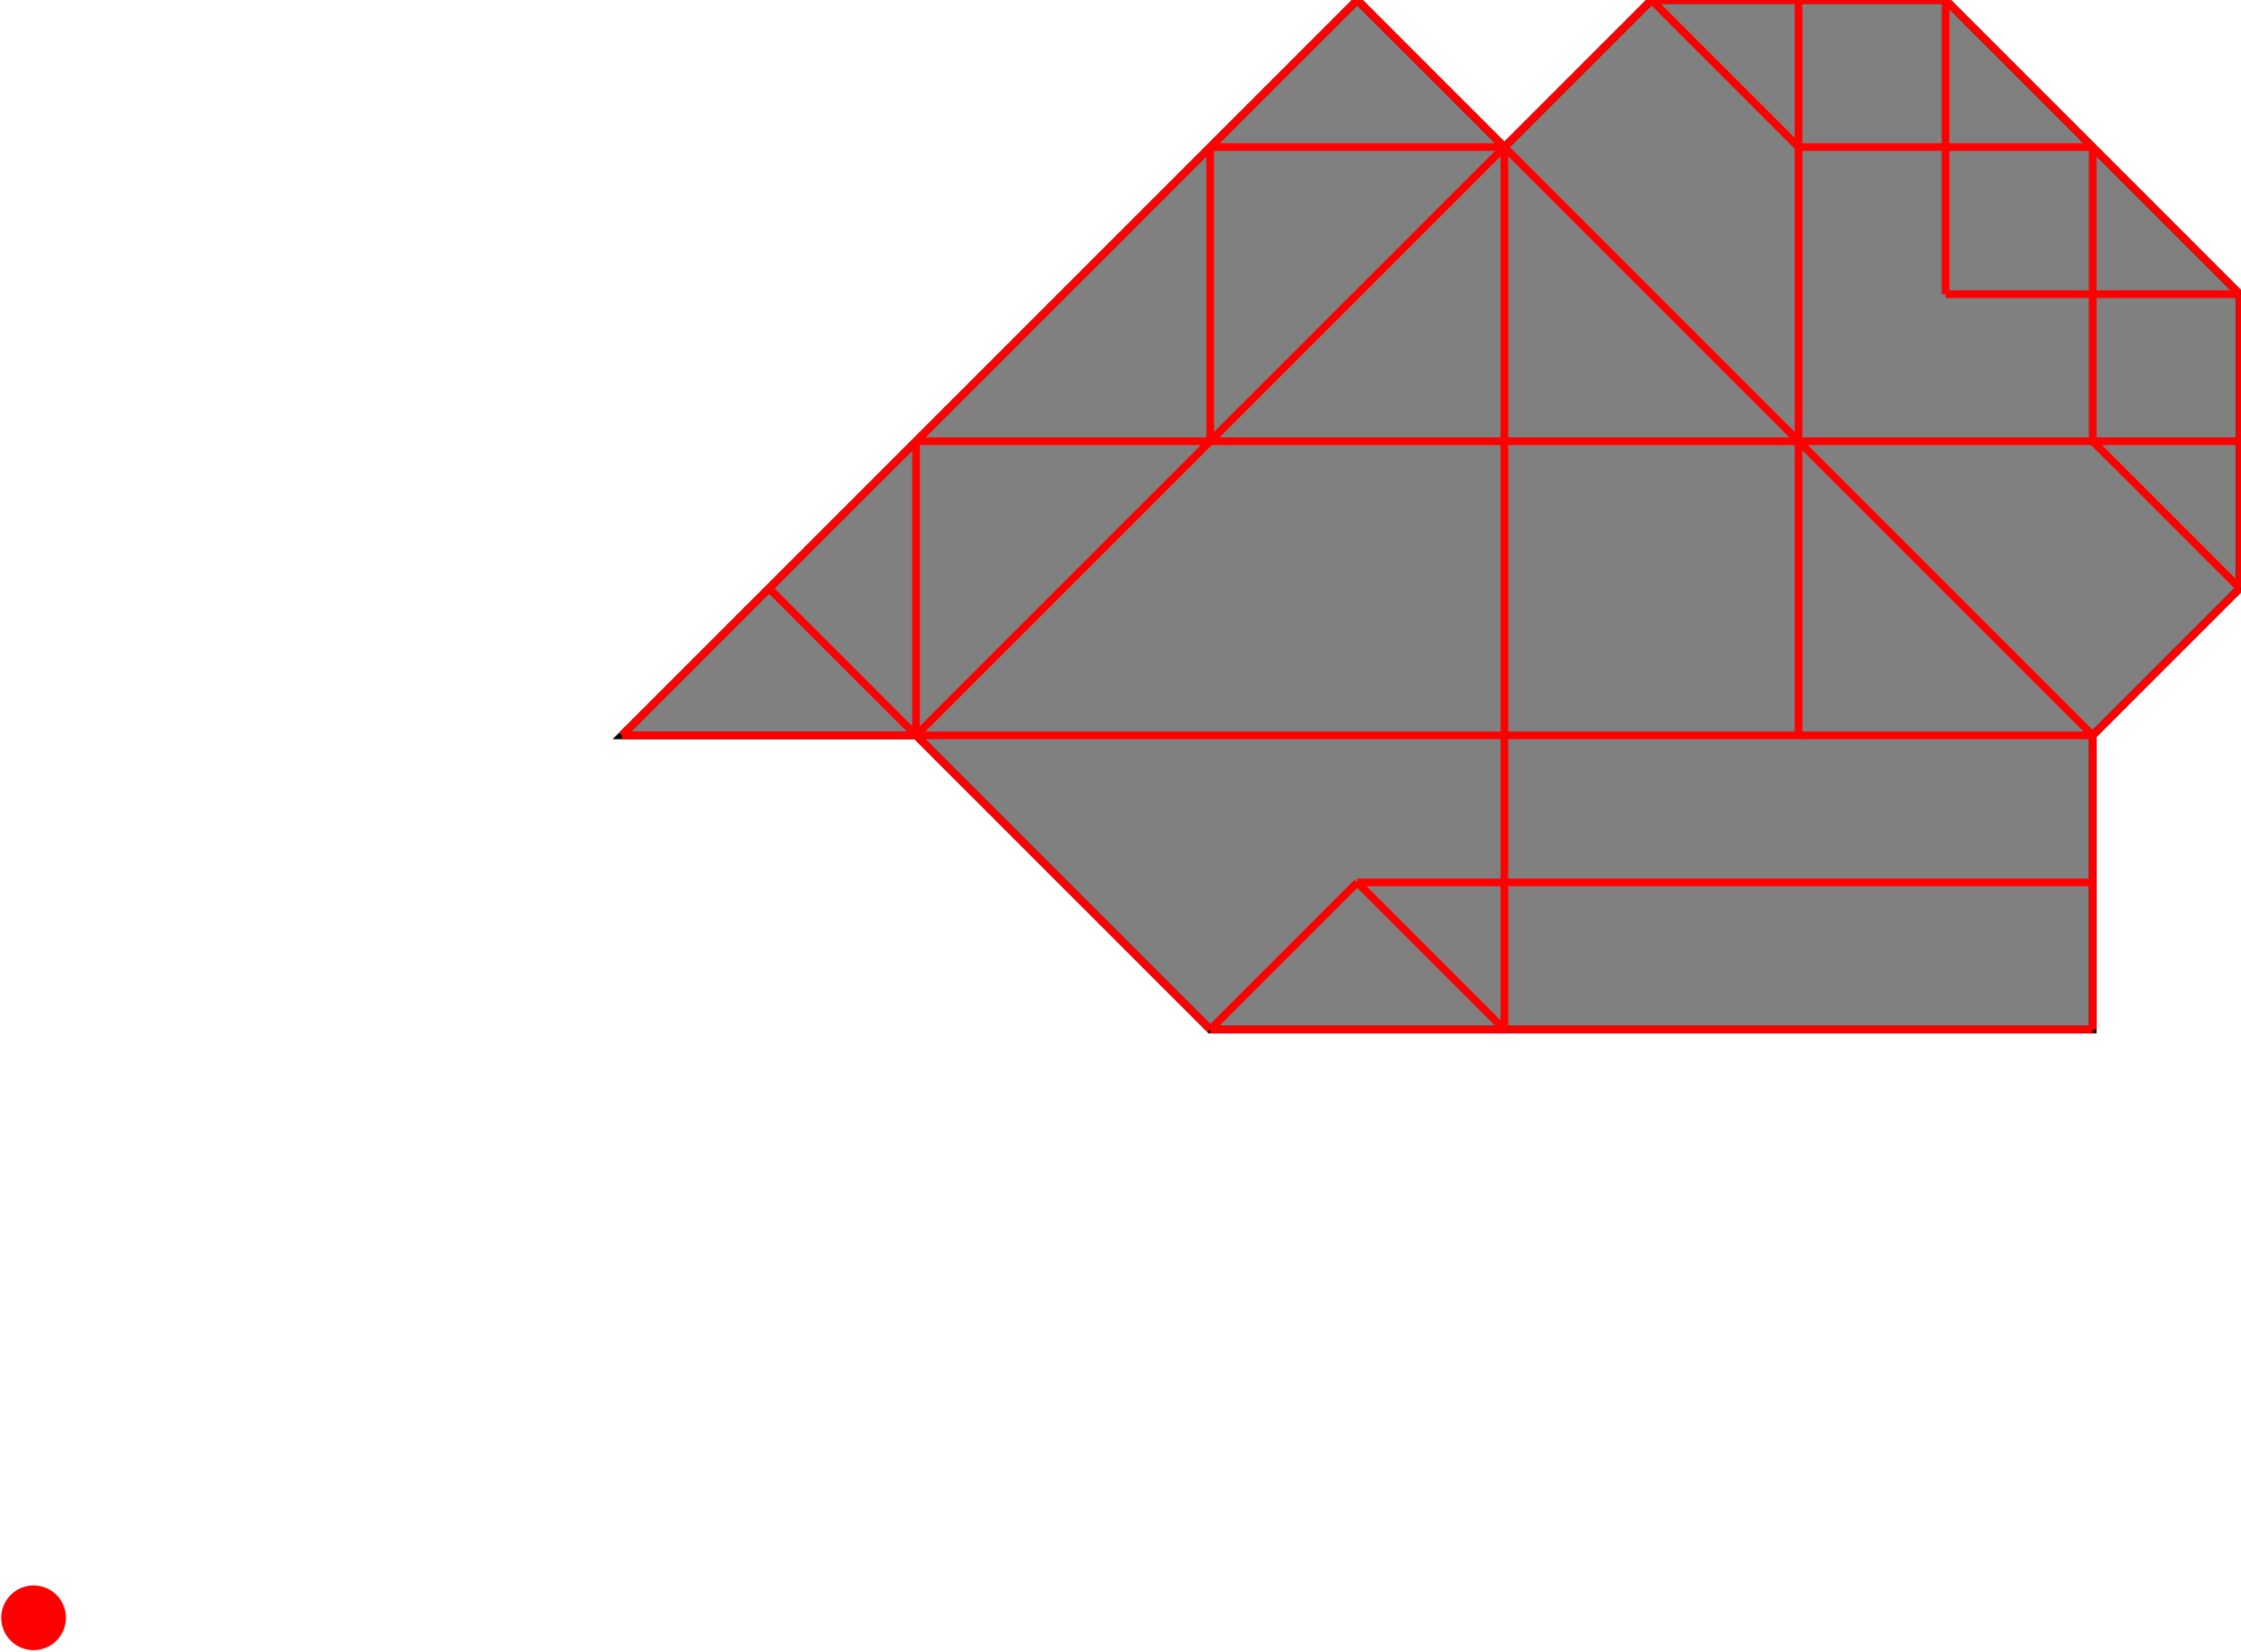
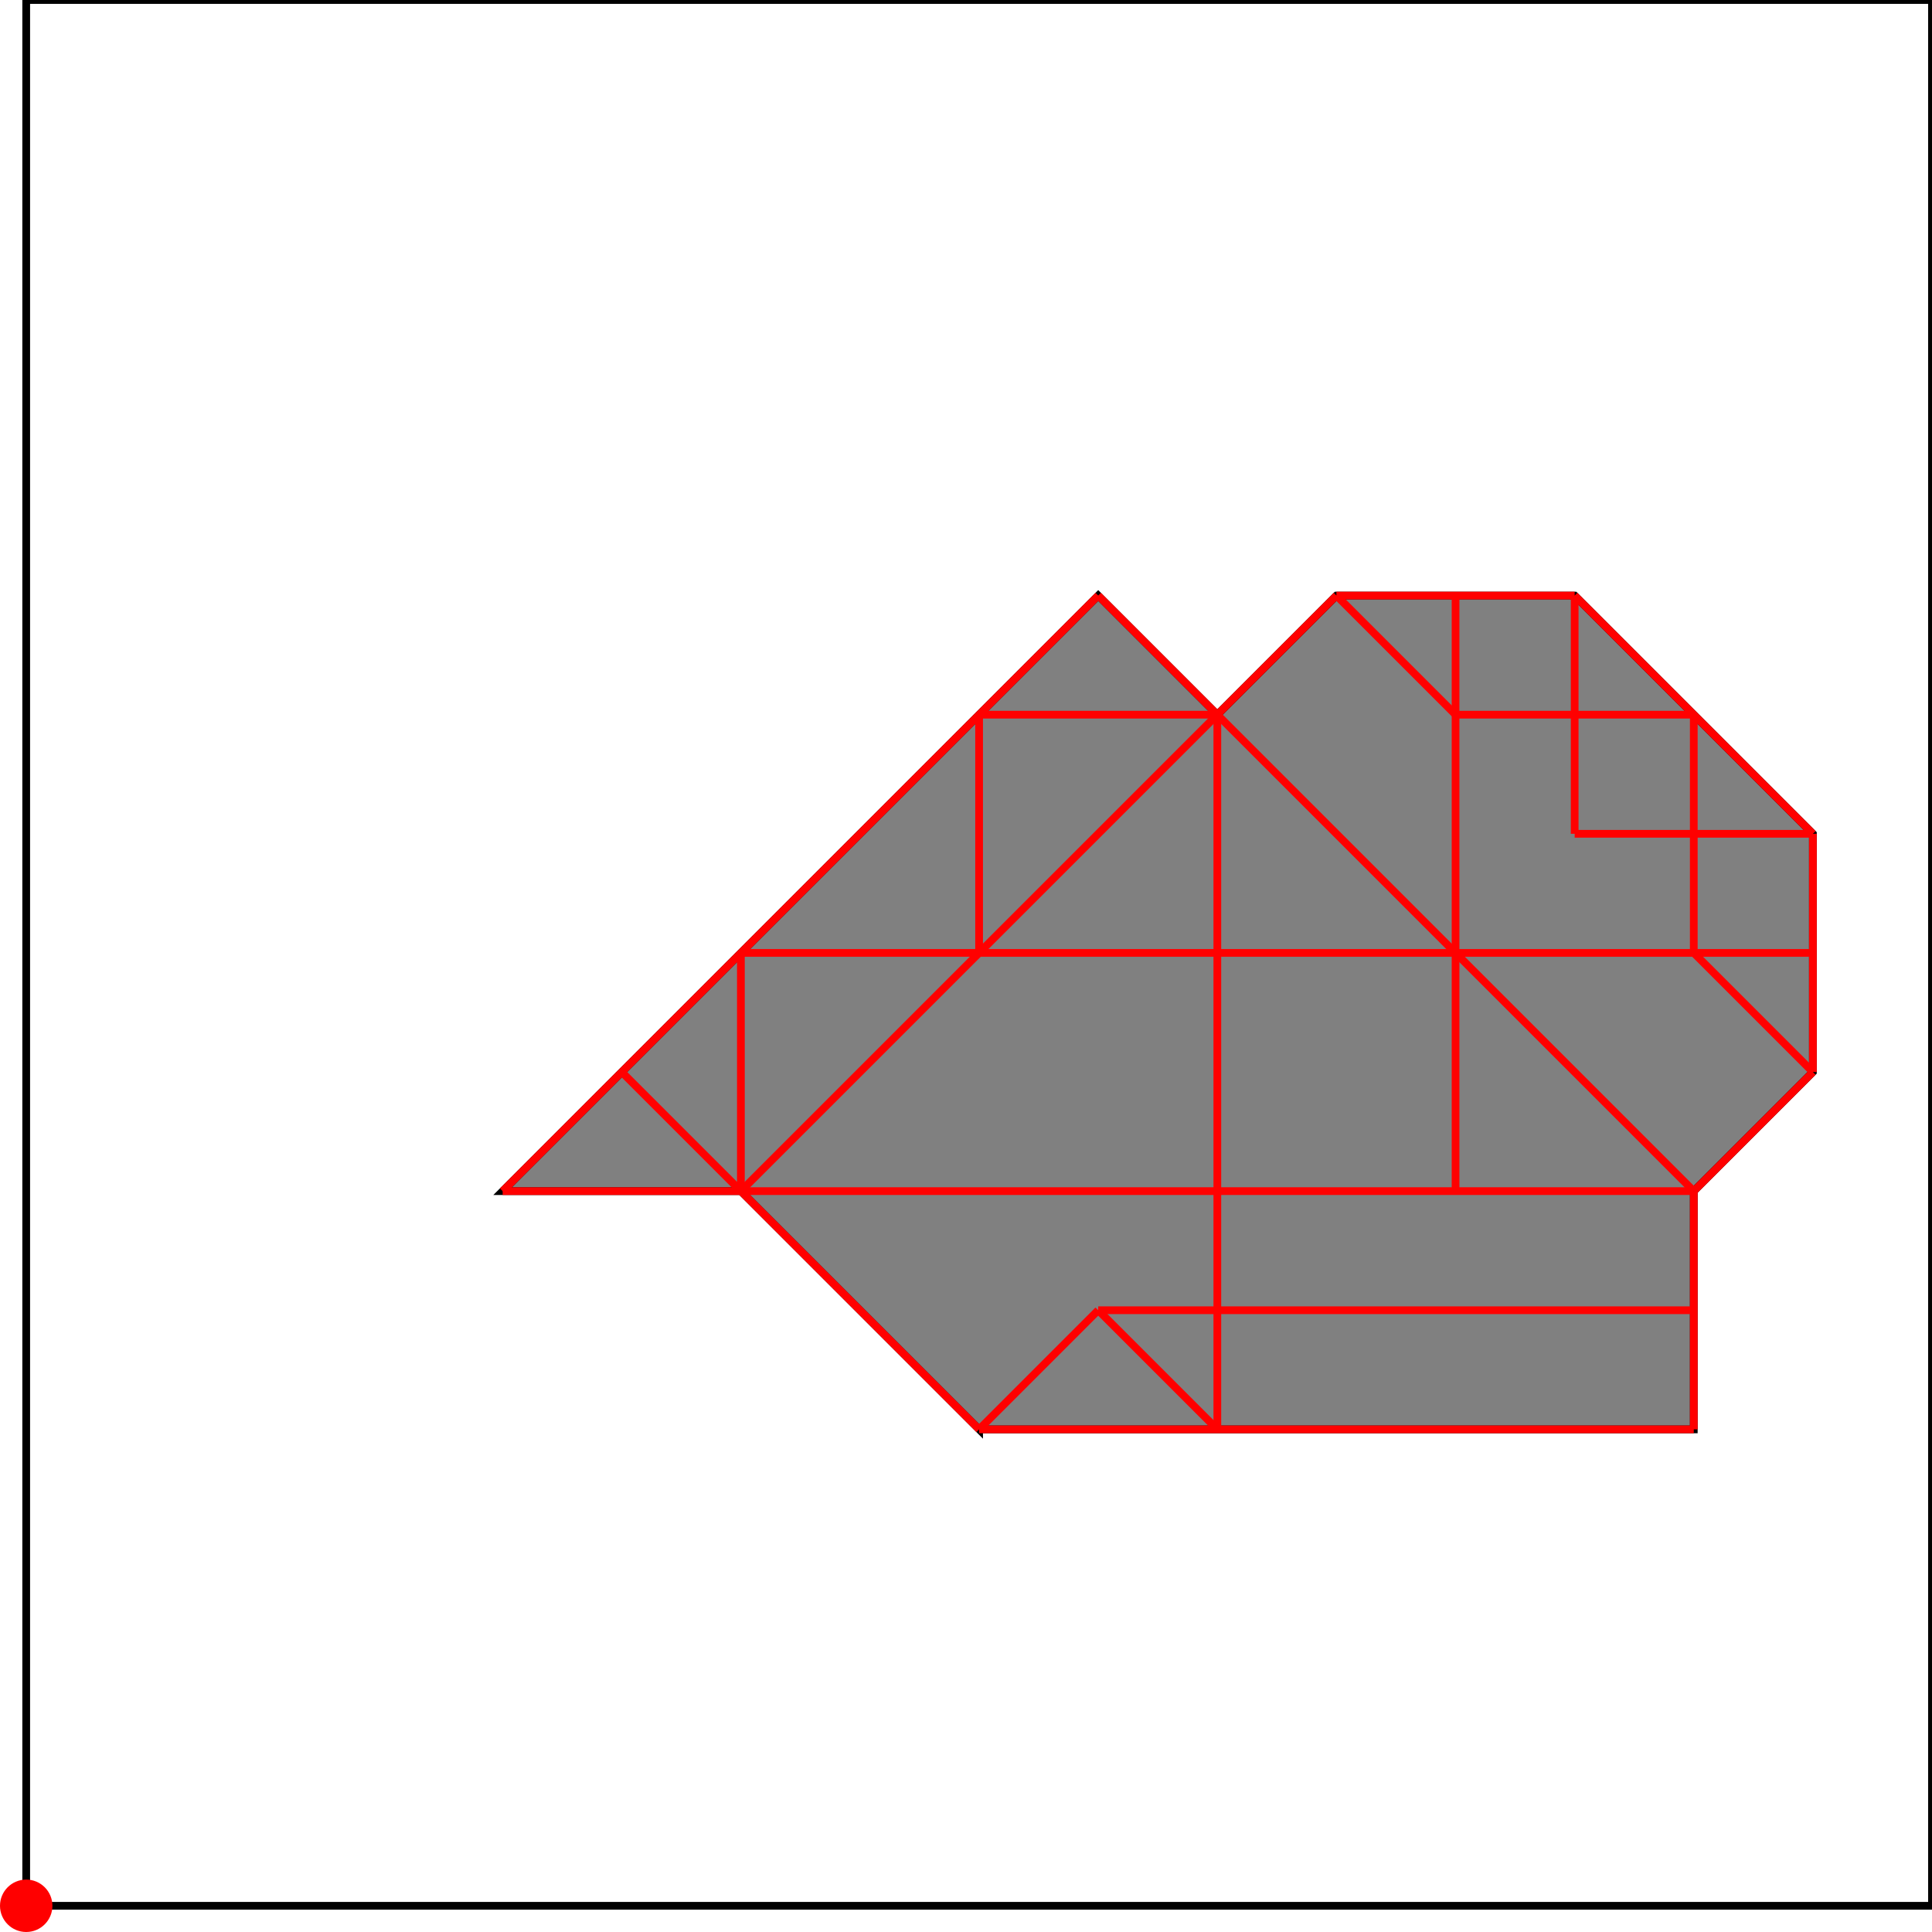
- <svg xmlns="http://www.w3.org/2000/svg" height="368.594" stroke-opacity="1" viewBox="0 0 500 369" font-size="1" width="500" stroke="rgb(0,0,0)" version="1.1">
+ <svg xmlns="http://www.w3.org/2000/svg" height="500" stroke-opacity="1" viewBox="0 0 500 500" font-size="1" width="500" stroke="rgb(0,0,0)" version="1.1">
  <defs />
-   <defs />
-   <g stroke-linejoin="miter" stroke-opacity="1.0" fill-opacity="1.0" stroke="rgb(0,0,0)" stroke-width="1.717" fill="rgb(128,128,128)" stroke-linecap="butt" stroke-miterlimit="10.0">
-     <path d="M 270.039,229.961 h 197.109 v -65.703 l 32.852,-32.852 v -65.703 l -65.703,-65.703 h -65.703 l -32.852,32.852 l -32.852,-32.852 l -164.258,164.258 h 65.703 l 65.703,65.703 Z" />
+   <g stroke-linejoin="miter" stroke-opacity="1.0" fill-opacity="0.0" stroke="rgb(0,0,0)" stroke-width="2" fill="rgb(0,0,0)" stroke-linecap="butt" stroke-miterlimit="10.0">
+     <path d="M 500,493.218 l -0,-493.218 h -493.218 l -0,493.218 Z" />
  </g>
-   <defs />
+   <g stroke-linejoin="miter" stroke-opacity="1.0" fill-opacity="1.0" stroke="rgb(0,0,0)" stroke-width="2" fill="rgb(128,128,128)" stroke-linecap="butt" stroke-miterlimit="10.0">
+     <path d="M 253.391,369.914 h 184.957 v -61.652 l 30.826,-30.826 v -61.652 l -61.652,-61.652 h -61.652 l -30.826,30.826 l -30.826,-30.826 l -154.131,154.131 h 61.652 l 61.652,61.652 Z" />
+   </g>
  <g stroke-linejoin="miter" stroke-opacity="1.0" fill-opacity="1.0" stroke="rgb(0,0,0)" stroke-width="0.0" fill="rgb(255,0,0)" stroke-linecap="butt" stroke-miterlimit="10.0">
-     <path d="M 14.455,361.367 c 0,-3.991 -3.236,-7.227 -7.227 -7.227c -3.991,-0 -7.227,3.236 -7.227 7.227c -0,3.991 3.236,7.227 7.227 7.227c 3.991,0 7.227,-3.236 7.227 -7.227Z" />
+     <path d="M 13.563,493.218 c 0,-3.745 -3.036,-6.782 -6.782 -6.782c -3.745,-0 -6.782,3.036 -6.782 6.782c -0,3.745 3.036,6.782 6.782 6.782c 3.745,0 6.782,-3.036 6.782 -6.782Z" />
  </g>
-   <defs />
-   <g stroke-linejoin="miter" stroke-opacity="1.0" fill-opacity="0.0" stroke="rgb(255,0,0)" stroke-width="1.717" fill="rgb(0,0,0)" stroke-linecap="butt" stroke-miterlimit="10.0">
-     <path d="M 500,65.703 l -65.703,-65.703 " />
+   <g stroke-linejoin="miter" stroke-opacity="1.0" fill-opacity="0.0" stroke="rgb(255,0,0)" stroke-width="2" fill="rgb(0,0,0)" stroke-linecap="butt" stroke-miterlimit="10.0">
+     <path d="M 469.174,215.783 l -61.652,-61.652 " />
  </g>
-   <defs />
-   <g stroke-linejoin="miter" stroke-opacity="1.0" fill-opacity="0.0" stroke="rgb(255,0,0)" stroke-width="1.717" fill="rgb(0,0,0)" stroke-linecap="butt" stroke-miterlimit="10.0">
-     <path d="M 401.445,32.852 l -32.852,-32.852 " />
+   <g stroke-linejoin="miter" stroke-opacity="1.0" fill-opacity="0.0" stroke="rgb(255,0,0)" stroke-width="2" fill="rgb(0,0,0)" stroke-linecap="butt" stroke-miterlimit="10.0">
+     <path d="M 376.695,184.957 l -30.826,-30.826 " />
  </g>
-   <defs />
-   <g stroke-linejoin="miter" stroke-opacity="1.0" fill-opacity="0.0" stroke="rgb(255,0,0)" stroke-width="1.717" fill="rgb(0,0,0)" stroke-linecap="butt" stroke-miterlimit="10.0">
-     <path d="M 500,131.406 l -32.852,-32.852 " />
+   <g stroke-linejoin="miter" stroke-opacity="1.0" fill-opacity="0.0" stroke="rgb(255,0,0)" stroke-width="2" fill="rgb(0,0,0)" stroke-linecap="butt" stroke-miterlimit="10.0">
+     <path d="M 469.174,277.435 l -30.826,-30.826 " />
  </g>
-   <defs />
-   <g stroke-linejoin="miter" stroke-opacity="1.0" fill-opacity="0.0" stroke="rgb(255,0,0)" stroke-width="1.717" fill="rgb(0,0,0)" stroke-linecap="butt" stroke-miterlimit="10.0">
-     <path d="M 368.594,0 h 65.703 " />
+   <g stroke-linejoin="miter" stroke-opacity="1.0" fill-opacity="0.0" stroke="rgb(255,0,0)" stroke-width="2" fill="rgb(0,0,0)" stroke-linecap="butt" stroke-miterlimit="10.0">
+     <path d="M 345.869,154.131 h 61.652 " />
  </g>
-   <defs />
-   <g stroke-linejoin="miter" stroke-opacity="1.0" fill-opacity="0.0" stroke="rgb(255,0,0)" stroke-width="1.717" fill="rgb(0,0,0)" stroke-linecap="butt" stroke-miterlimit="10.0">
-     <path d="M 467.149,164.258 l -164.258,-164.258 " />
+   <g stroke-linejoin="miter" stroke-opacity="1.0" fill-opacity="0.0" stroke="rgb(255,0,0)" stroke-width="2" fill="rgb(0,0,0)" stroke-linecap="butt" stroke-miterlimit="10.0">
+     <path d="M 438.348,308.261 l -154.131,-154.131 " />
  </g>
-   <defs />
-   <g stroke-linejoin="miter" stroke-opacity="1.0" fill-opacity="0.0" stroke="rgb(255,0,0)" stroke-width="1.717" fill="rgb(0,0,0)" stroke-linecap="butt" stroke-miterlimit="10.0">
-     <path d="M 401.445,32.852 h 65.703 " />
+   <g stroke-linejoin="miter" stroke-opacity="1.0" fill-opacity="0.0" stroke="rgb(255,0,0)" stroke-width="2" fill="rgb(0,0,0)" stroke-linecap="butt" stroke-miterlimit="10.0">
+     <path d="M 376.695,184.957 h 61.652 " />
  </g>
-   <defs />
-   <g stroke-linejoin="miter" stroke-opacity="1.0" fill-opacity="0.0" stroke="rgb(255,0,0)" stroke-width="1.717" fill="rgb(0,0,0)" stroke-linecap="butt" stroke-miterlimit="10.0">
-     <path d="M 270.039,32.852 h 65.703 " />
+   <g stroke-linejoin="miter" stroke-opacity="1.0" fill-opacity="0.0" stroke="rgb(255,0,0)" stroke-width="2" fill="rgb(0,0,0)" stroke-linecap="butt" stroke-miterlimit="10.0">
+     <path d="M 253.391,184.957 h 61.652 " />
  </g>
-   <defs />
-   <g stroke-linejoin="miter" stroke-opacity="1.0" fill-opacity="0.0" stroke="rgb(255,0,0)" stroke-width="1.717" fill="rgb(0,0,0)" stroke-linecap="butt" stroke-miterlimit="10.0">
-     <path d="M 434.297,65.703 h 65.703 " />
+   <g stroke-linejoin="miter" stroke-opacity="1.0" fill-opacity="0.0" stroke="rgb(255,0,0)" stroke-width="2" fill="rgb(0,0,0)" stroke-linecap="butt" stroke-miterlimit="10.0">
+     <path d="M 407.522,215.783 h 61.652 " />
  </g>
-   <defs />
-   <g stroke-linejoin="miter" stroke-opacity="1.0" fill-opacity="0.0" stroke="rgb(255,0,0)" stroke-width="1.717" fill="rgb(0,0,0)" stroke-linecap="butt" stroke-miterlimit="10.0">
-     <path d="M 204.336,98.555 h 295.664 " />
+   <g stroke-linejoin="miter" stroke-opacity="1.0" fill-opacity="0.0" stroke="rgb(255,0,0)" stroke-width="2" fill="rgb(0,0,0)" stroke-linecap="butt" stroke-miterlimit="10.0">
+     <path d="M 191.739,246.609 h 277.435 " />
  </g>
-   <defs />
-   <g stroke-linejoin="miter" stroke-opacity="1.0" fill-opacity="0.0" stroke="rgb(255,0,0)" stroke-width="1.717" fill="rgb(0,0,0)" stroke-linecap="butt" stroke-miterlimit="10.0">
-     <path d="M 335.742,229.961 l -32.852,-32.852 " />
+   <g stroke-linejoin="miter" stroke-opacity="1.0" fill-opacity="0.0" stroke="rgb(255,0,0)" stroke-width="2" fill="rgb(0,0,0)" stroke-linecap="butt" stroke-miterlimit="10.0">
+     <path d="M 315.043,369.914 l -30.826,-30.826 " />
  </g>
-   <defs />
-   <g stroke-linejoin="miter" stroke-opacity="1.0" fill-opacity="0.0" stroke="rgb(255,0,0)" stroke-width="1.717" fill="rgb(0,0,0)" stroke-linecap="butt" stroke-miterlimit="10.0">
-     <path d="M 270.039,229.961 l -98.555,-98.555 " />
+   <g stroke-linejoin="miter" stroke-opacity="1.0" fill-opacity="0.0" stroke="rgb(255,0,0)" stroke-width="2" fill="rgb(0,0,0)" stroke-linecap="butt" stroke-miterlimit="10.0">
+     <path d="M 253.391,369.914 l -92.478,-92.478 " />
  </g>
-   <defs />
-   <g stroke-linejoin="miter" stroke-opacity="1.0" fill-opacity="0.0" stroke="rgb(255,0,0)" stroke-width="1.717" fill="rgb(0,0,0)" stroke-linecap="butt" stroke-miterlimit="10.0">
-     <path d="M 138.633,164.258 h 328.515 " />
+   <g stroke-linejoin="miter" stroke-opacity="1.0" fill-opacity="0.0" stroke="rgb(255,0,0)" stroke-width="2" fill="rgb(0,0,0)" stroke-linecap="butt" stroke-miterlimit="10.0">
+     <path d="M 130.086,308.261 h 308.261 " />
  </g>
-   <defs />
-   <g stroke-linejoin="miter" stroke-opacity="1.0" fill-opacity="0.0" stroke="rgb(255,0,0)" stroke-width="1.717" fill="rgb(0,0,0)" stroke-linecap="butt" stroke-miterlimit="10.0">
-     <path d="M 302.891,197.109 h 164.258 " />
+   <g stroke-linejoin="miter" stroke-opacity="1.0" fill-opacity="0.0" stroke="rgb(255,0,0)" stroke-width="2" fill="rgb(0,0,0)" stroke-linecap="butt" stroke-miterlimit="10.0">
+     <path d="M 284.217,339.087 h 154.131 " />
  </g>
-   <defs />
-   <g stroke-linejoin="miter" stroke-opacity="1.0" fill-opacity="0.0" stroke="rgb(255,0,0)" stroke-width="1.717" fill="rgb(0,0,0)" stroke-linecap="butt" stroke-miterlimit="10.0">
-     <path d="M 270.039,229.961 h 197.109 " />
+   <g stroke-linejoin="miter" stroke-opacity="1.0" fill-opacity="0.0" stroke="rgb(255,0,0)" stroke-width="2" fill="rgb(0,0,0)" stroke-linecap="butt" stroke-miterlimit="10.0">
+     <path d="M 253.391,369.914 h 184.957 " />
  </g>
-   <defs />
-   <g stroke-linejoin="miter" stroke-opacity="1.0" fill-opacity="0.0" stroke="rgb(255,0,0)" stroke-width="1.717" fill="rgb(0,0,0)" stroke-linecap="butt" stroke-miterlimit="10.0">
-     <path d="M 138.633,164.258 l 164.258,-164.258 " />
+   <g stroke-linejoin="miter" stroke-opacity="1.0" fill-opacity="0.0" stroke="rgb(255,0,0)" stroke-width="2" fill="rgb(0,0,0)" stroke-linecap="butt" stroke-miterlimit="10.0">
+     <path d="M 130.086,308.261 l 154.131,-154.131 " />
  </g>
-   <defs />
-   <g stroke-linejoin="miter" stroke-opacity="1.0" fill-opacity="0.0" stroke="rgb(255,0,0)" stroke-width="1.717" fill="rgb(0,0,0)" stroke-linecap="butt" stroke-miterlimit="10.0">
-     <path d="M 500,131.406 v -65.703 " />
+   <g stroke-linejoin="miter" stroke-opacity="1.0" fill-opacity="0.0" stroke="rgb(255,0,0)" stroke-width="2" fill="rgb(0,0,0)" stroke-linecap="butt" stroke-miterlimit="10.0">
+     <path d="M 469.174,277.435 v -61.652 " />
  </g>
-   <defs />
-   <g stroke-linejoin="miter" stroke-opacity="1.0" fill-opacity="0.0" stroke="rgb(255,0,0)" stroke-width="1.717" fill="rgb(0,0,0)" stroke-linecap="butt" stroke-miterlimit="10.0">
-     <path d="M 467.149,98.555 v -65.703 " />
+   <g stroke-linejoin="miter" stroke-opacity="1.0" fill-opacity="0.0" stroke="rgb(255,0,0)" stroke-width="2" fill="rgb(0,0,0)" stroke-linecap="butt" stroke-miterlimit="10.0">
+     <path d="M 438.348,246.609 v -61.652 " />
  </g>
-   <defs />
-   <g stroke-linejoin="miter" stroke-opacity="1.0" fill-opacity="0.0" stroke="rgb(255,0,0)" stroke-width="1.717" fill="rgb(0,0,0)" stroke-linecap="butt" stroke-miterlimit="10.0">
-     <path d="M 467.149,229.961 v -65.703 " />
+   <g stroke-linejoin="miter" stroke-opacity="1.0" fill-opacity="0.0" stroke="rgb(255,0,0)" stroke-width="2" fill="rgb(0,0,0)" stroke-linecap="butt" stroke-miterlimit="10.0">
+     <path d="M 438.348,369.914 v -61.652 " />
  </g>
-   <defs />
-   <g stroke-linejoin="miter" stroke-opacity="1.0" fill-opacity="0.0" stroke="rgb(255,0,0)" stroke-width="1.717" fill="rgb(0,0,0)" stroke-linecap="butt" stroke-miterlimit="10.0">
-     <path d="M 434.297,65.703 v -65.703 " />
+   <g stroke-linejoin="miter" stroke-opacity="1.0" fill-opacity="0.0" stroke="rgb(255,0,0)" stroke-width="2" fill="rgb(0,0,0)" stroke-linecap="butt" stroke-miterlimit="10.0">
+     <path d="M 407.522,215.783 v -61.652 " />
  </g>
-   <defs />
-   <g stroke-linejoin="miter" stroke-opacity="1.0" fill-opacity="0.0" stroke="rgb(255,0,0)" stroke-width="1.717" fill="rgb(0,0,0)" stroke-linecap="butt" stroke-miterlimit="10.0">
-     <path d="M 401.445,164.258 v -164.258 " />
+   <g stroke-linejoin="miter" stroke-opacity="1.0" fill-opacity="0.0" stroke="rgb(255,0,0)" stroke-width="2" fill="rgb(0,0,0)" stroke-linecap="butt" stroke-miterlimit="10.0">
+     <path d="M 376.695,308.261 v -154.131 " />
  </g>
-   <defs />
-   <g stroke-linejoin="miter" stroke-opacity="1.0" fill-opacity="0.0" stroke="rgb(255,0,0)" stroke-width="1.717" fill="rgb(0,0,0)" stroke-linecap="butt" stroke-miterlimit="10.0">
-     <path d="M 335.742,229.961 v -197.109 " />
+   <g stroke-linejoin="miter" stroke-opacity="1.0" fill-opacity="0.0" stroke="rgb(255,0,0)" stroke-width="2" fill="rgb(0,0,0)" stroke-linecap="butt" stroke-miterlimit="10.0">
+     <path d="M 315.043,369.914 v -184.957 " />
  </g>
-   <defs />
-   <g stroke-linejoin="miter" stroke-opacity="1.0" fill-opacity="0.0" stroke="rgb(255,0,0)" stroke-width="1.717" fill="rgb(0,0,0)" stroke-linecap="butt" stroke-miterlimit="10.0">
-     <path d="M 270.039,98.555 v -65.703 " />
+   <g stroke-linejoin="miter" stroke-opacity="1.0" fill-opacity="0.0" stroke="rgb(255,0,0)" stroke-width="2" fill="rgb(0,0,0)" stroke-linecap="butt" stroke-miterlimit="10.0">
+     <path d="M 253.391,246.609 v -61.652 " />
  </g>
-   <defs />
-   <g stroke-linejoin="miter" stroke-opacity="1.0" fill-opacity="0.0" stroke="rgb(255,0,0)" stroke-width="1.717" fill="rgb(0,0,0)" stroke-linecap="butt" stroke-miterlimit="10.0">
-     <path d="M 204.336,164.258 v -65.703 " />
+   <g stroke-linejoin="miter" stroke-opacity="1.0" fill-opacity="0.0" stroke="rgb(255,0,0)" stroke-width="2" fill="rgb(0,0,0)" stroke-linecap="butt" stroke-miterlimit="10.0">
+     <path d="M 191.739,308.261 v -61.652 " />
  </g>
-   <defs />
-   <g stroke-linejoin="miter" stroke-opacity="1.0" fill-opacity="0.0" stroke="rgb(255,0,0)" stroke-width="1.717" fill="rgb(0,0,0)" stroke-linecap="butt" stroke-miterlimit="10.0">
-     <path d="M 204.336,164.258 l 164.258,-164.258 " />
+   <g stroke-linejoin="miter" stroke-opacity="1.0" fill-opacity="0.0" stroke="rgb(255,0,0)" stroke-width="2" fill="rgb(0,0,0)" stroke-linecap="butt" stroke-miterlimit="10.0">
+     <path d="M 191.739,308.261 l 154.131,-154.131 " />
  </g>
-   <defs />
-   <g stroke-linejoin="miter" stroke-opacity="1.0" fill-opacity="0.0" stroke="rgb(255,0,0)" stroke-width="1.717" fill="rgb(0,0,0)" stroke-linecap="butt" stroke-miterlimit="10.0">
-     <path d="M 270.039,229.961 l 32.852,-32.852 " />
+   <g stroke-linejoin="miter" stroke-opacity="1.0" fill-opacity="0.0" stroke="rgb(255,0,0)" stroke-width="2" fill="rgb(0,0,0)" stroke-linecap="butt" stroke-miterlimit="10.0">
+     <path d="M 253.391,369.914 l 30.826,-30.826 " />
  </g>
-   <defs />
-   <g stroke-linejoin="miter" stroke-opacity="1.0" fill-opacity="0.0" stroke="rgb(255,0,0)" stroke-width="1.717" fill="rgb(0,0,0)" stroke-linecap="butt" stroke-miterlimit="10.0">
-     <path d="M 467.149,164.258 l 32.852,-32.852 " />
+   <g stroke-linejoin="miter" stroke-opacity="1.0" fill-opacity="0.0" stroke="rgb(255,0,0)" stroke-width="2" fill="rgb(0,0,0)" stroke-linecap="butt" stroke-miterlimit="10.0">
+     <path d="M 438.348,308.261 l 30.826,-30.826 " />
  </g>
</svg>
